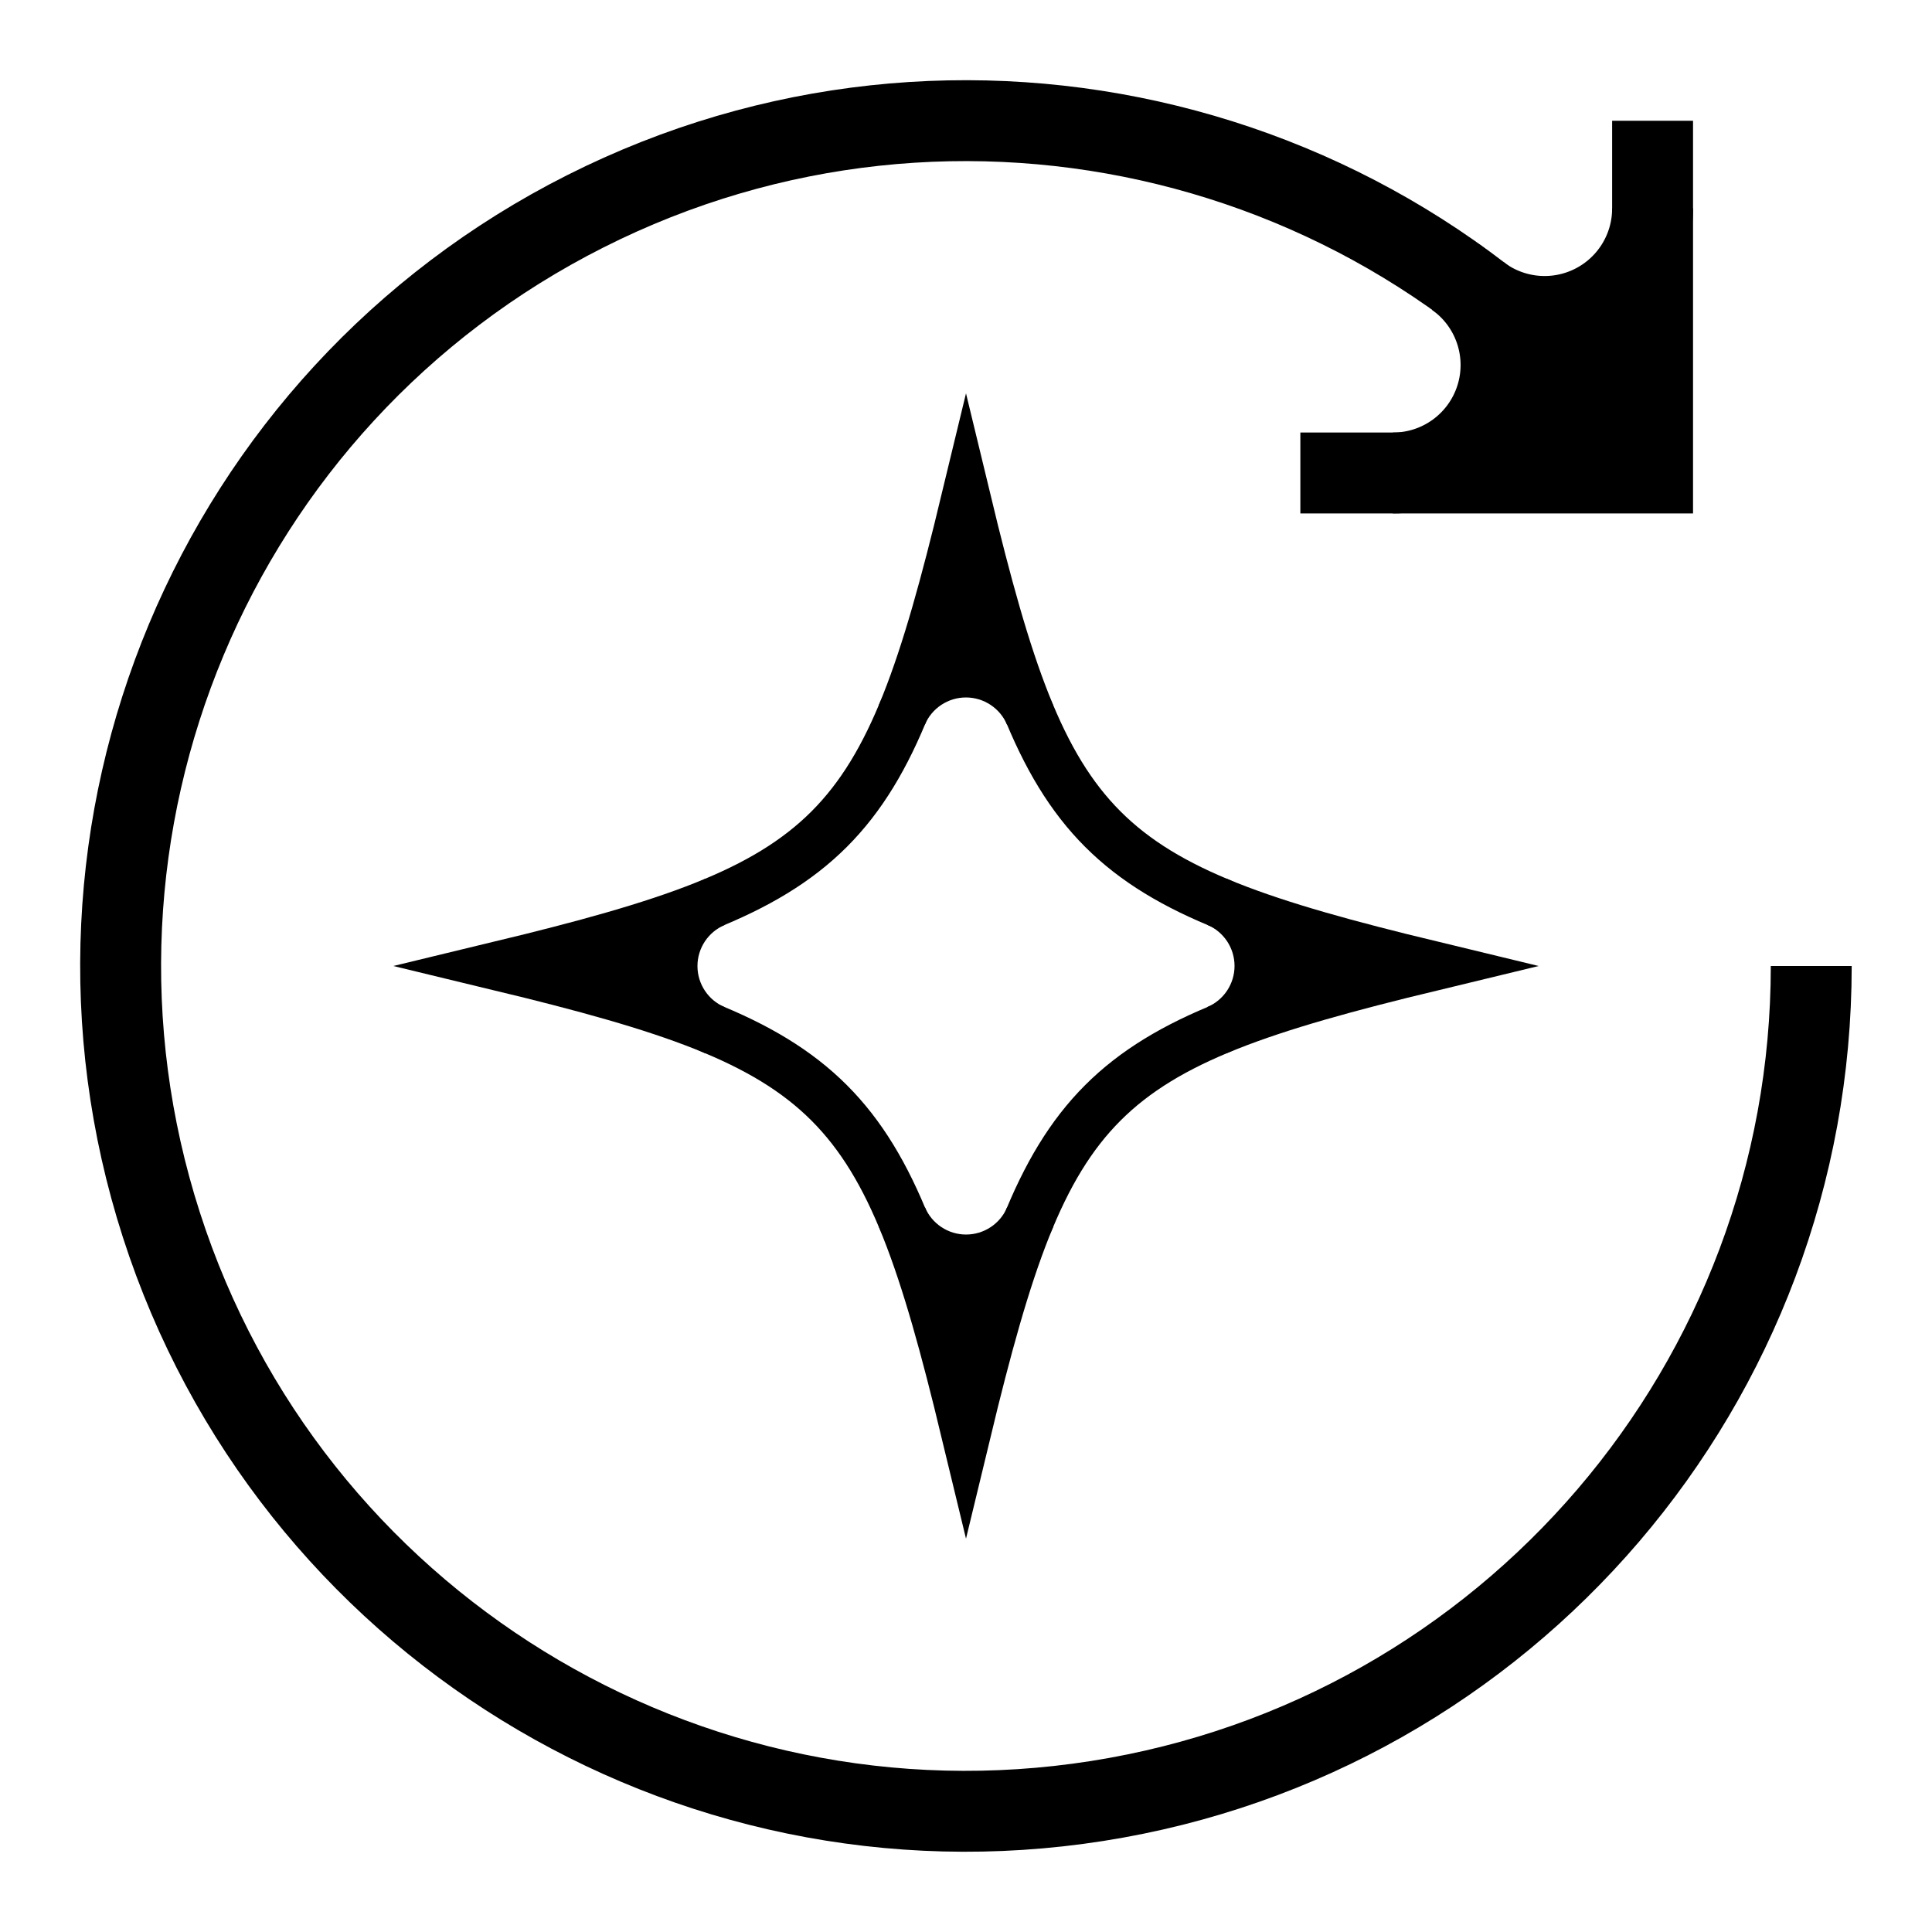
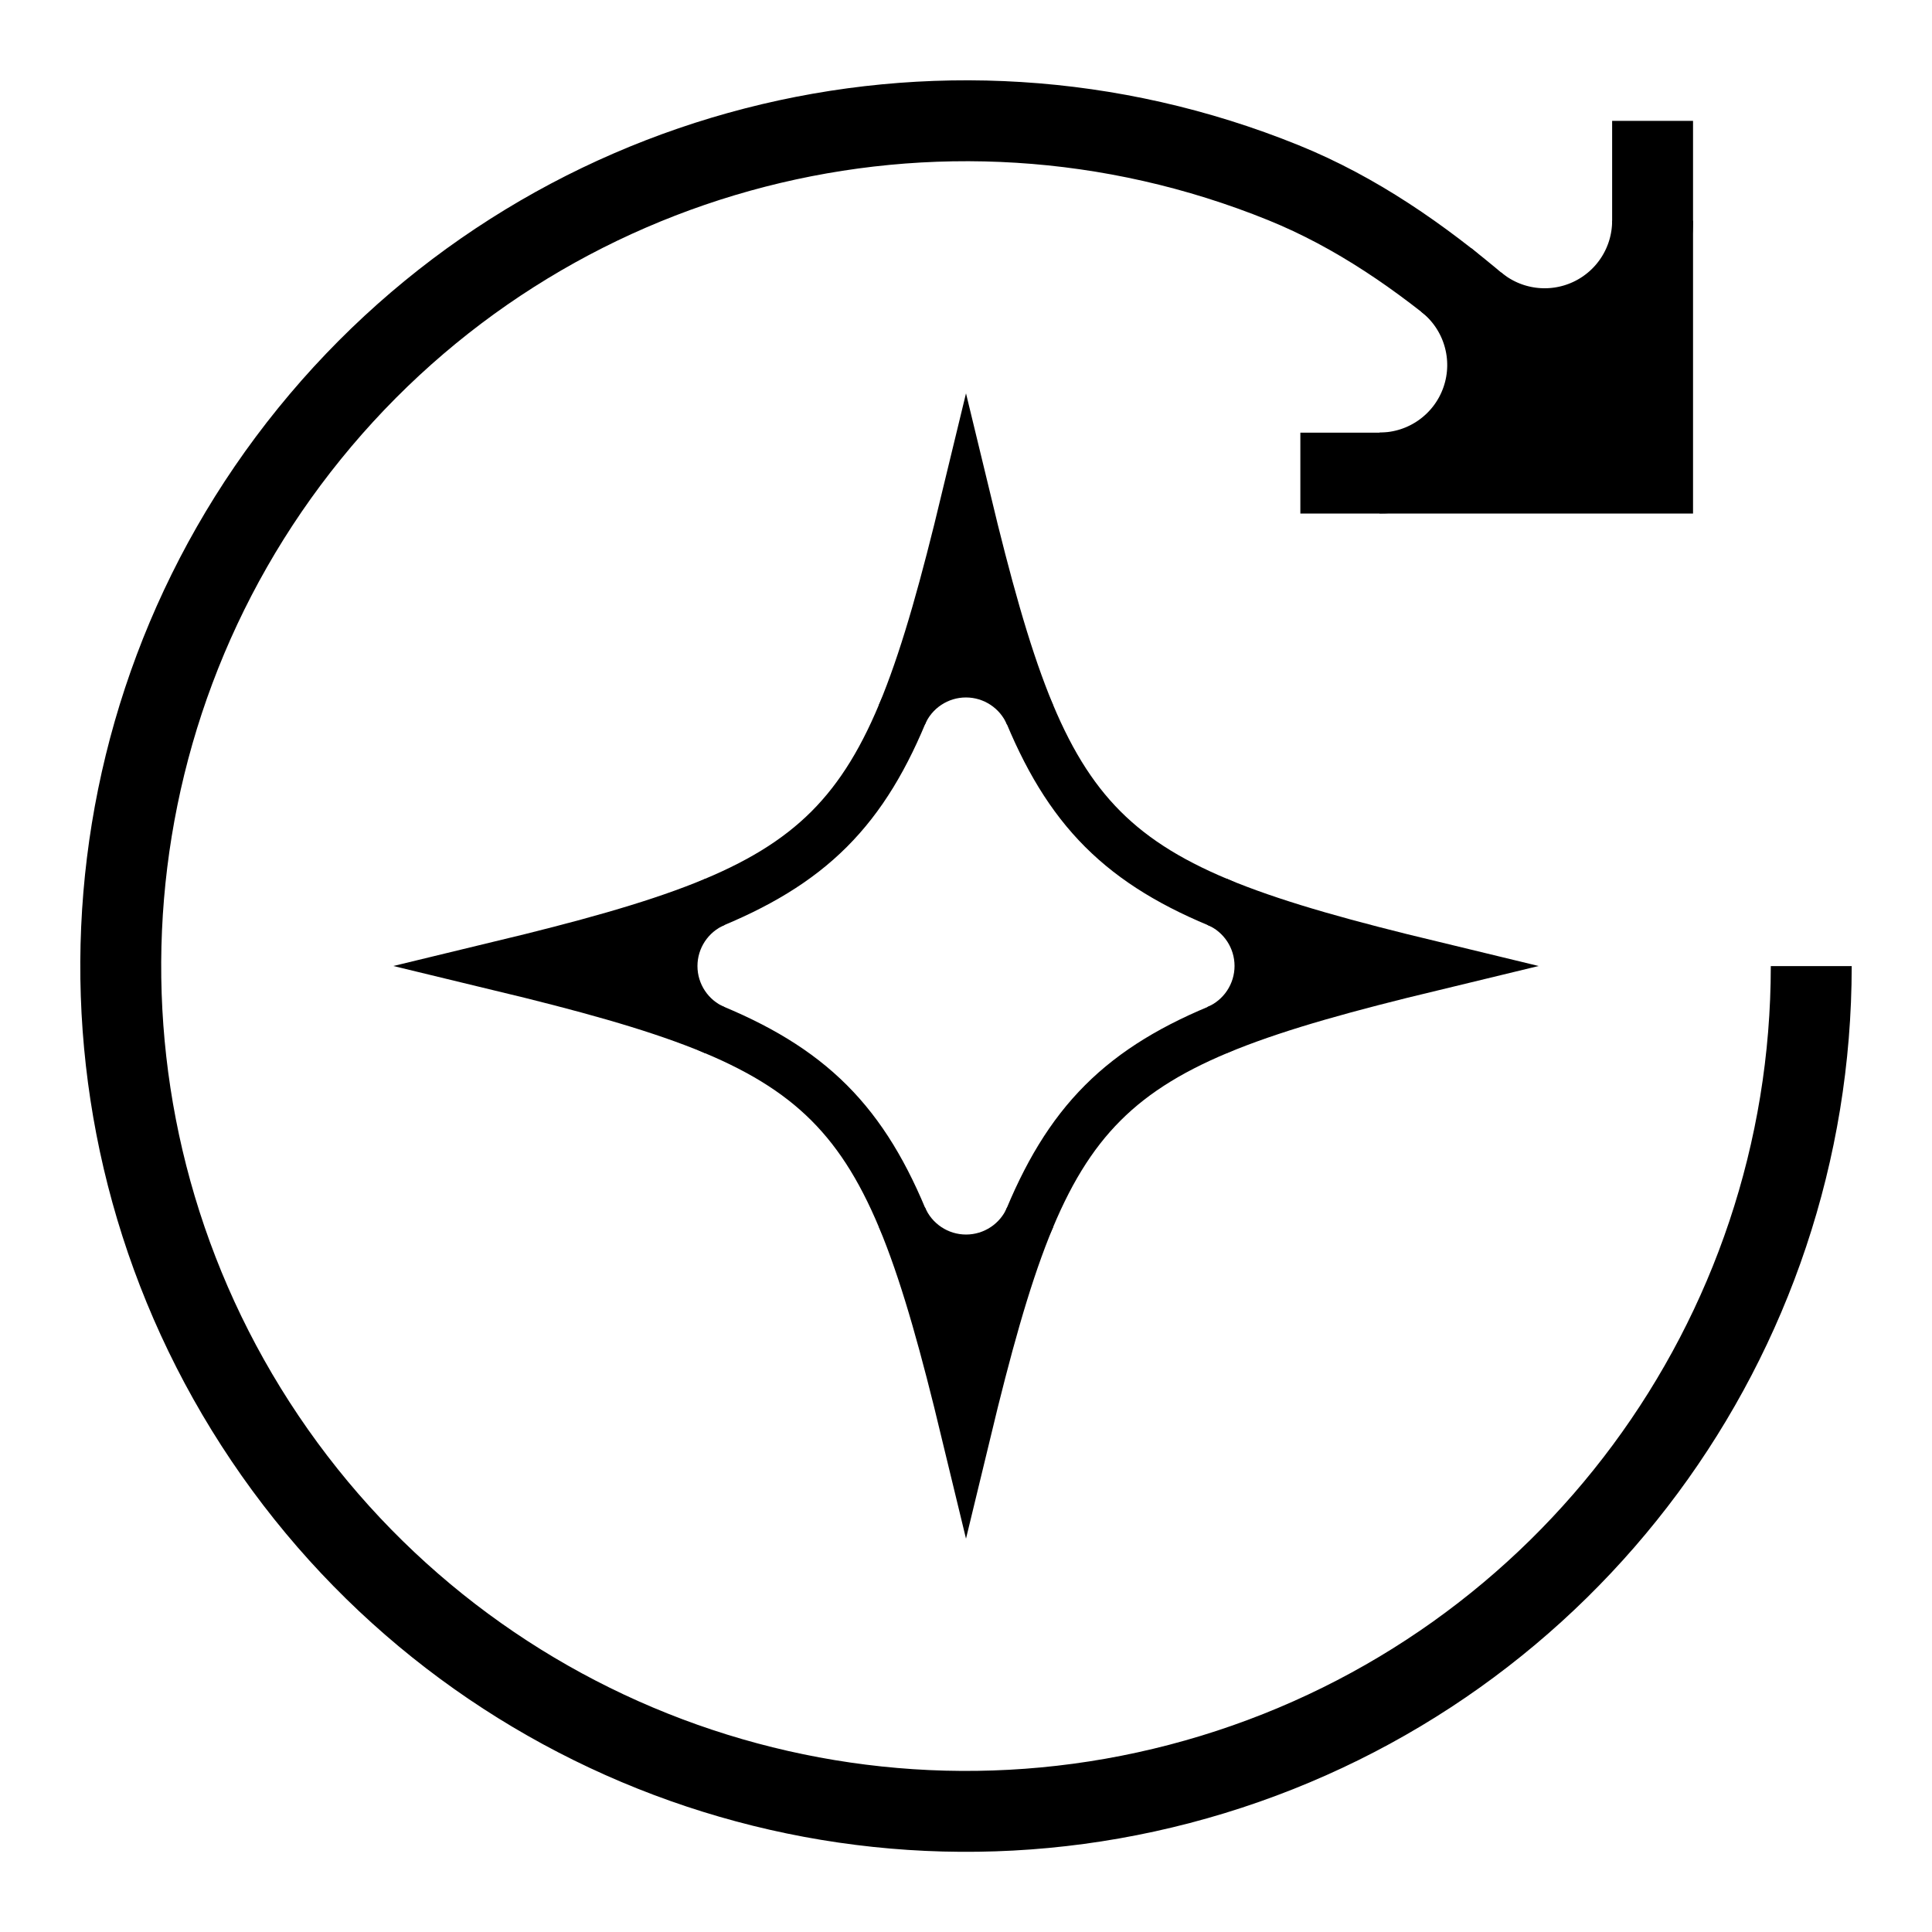
<svg xmlns="http://www.w3.org/2000/svg" width="16" height="16" stroke-width="0.67" viewBox="0 0 16 16">
-   <path fill="none" stroke="currentColor" stroke-width="0.67" d="M13.686 3.917a7 7 0 1 0 1.314 4.083M10.769 3.917h2.917V1" />
+   <path fill="none" stroke="currentColor" stroke-width="0.67" d="M13.686 3.917c-.917-.917-1.855-1.917-3.057-2.404a7 7 0 1 0 4.371 6.488m-1.314-7v2.917H10.769" />
+   <path fill="currentColor" d="M13.686 1.828a.894.894 0 0 1-1.47.684c.518.436.997.931 1.47 1.405z" />
+   <path fill="none" stroke="currentColor" stroke-width="0.67" d="M13.686 1.828a.894.894 0 0 1-1.47.684" />
+   <path fill="currentColor" d="M11.425 3.917a.894.894 0 0 0 .551-1.599c.611.479 1.164 1.054 1.709 1.599z" />
+   <path fill="none" stroke="currentColor" stroke-width="0.67" d="M11.425 3.917a.894.894 0 0 0 .551-1.599" />
  <path fill="none" stroke="currentColor" stroke-miterlimit="5" stroke-width="0.415" d="M8 4.142c.675 2.797 1.061 3.183 3.858 3.858-2.797.675-3.183 1.061-3.858 3.858-.675-2.797-1.061-3.183-3.858-3.858 2.797-.675 3.183-1.061 3.858-3.858Z" />
  <path fill="currentColor" d="M10.079 7.468a.577.577 0 0 1 0 1.063c.455-.191 1.031-.351 1.779-.532-.748-.181-1.324-.341-1.779-.532" />
  <path fill="none" stroke="currentColor" stroke-miterlimit="5" stroke-width="0.415" d="M10.079 7.468a.577.577 0 0 1 0 1.063" />
  <path fill="currentColor" d="M8.532 10.079a.577.577 0 0 1-1.063 0c.191.455.351 1.031.532 1.779.181-.748.341-1.324.532-1.779" />
  <path fill="none" stroke="currentColor" stroke-miterlimit="5" stroke-width="0.415" d="M8.532 10.079a.577.577 0 0 1-1.063 0" />
  <path fill="currentColor" d="M5.921 8.532a.577.577 0 0 1 0-1.063c-.455.191-1.031.351-1.779.532.748.181 1.324.341 1.779.532" />
  <path fill="none" stroke="currentColor" stroke-miterlimit="5" stroke-width="0.415" d="M5.921 8.532a.577.577 0 0 1 0-1.063" />
  <path fill="currentColor" d="M7.468 5.921a.577.577 0 0 1 1.063 0c-.191-.455-.351-1.031-.532-1.779-.181.748-.341 1.324-.532 1.779" />
  <path fill="none" stroke="currentColor" stroke-miterlimit="5" stroke-width="0.415" d="M7.468 5.921a.577.577 0 0 1 1.063 0" />
-   <path fill="currentColor" d="M11.535 3.917a.894.894 0 0 0 .518-1.624 7 7 0 0 1 1.632 1.624Z" />
-   <path fill="none" stroke="currentColor" stroke-width="0.67" d="M11.535 3.917a.894.894 0 0 0 .518-1.624" />
-   <path fill="currentColor" d="M13.686 1.726a.894.894 0 0 1-1.437.711 7 7 0 0 1 1.437 1.48Z" />
-   <path fill="none" stroke="currentColor" stroke-width="0.67" d="M13.686 1.726a.894.894 0 0 1-1.437.711" />
</svg>
